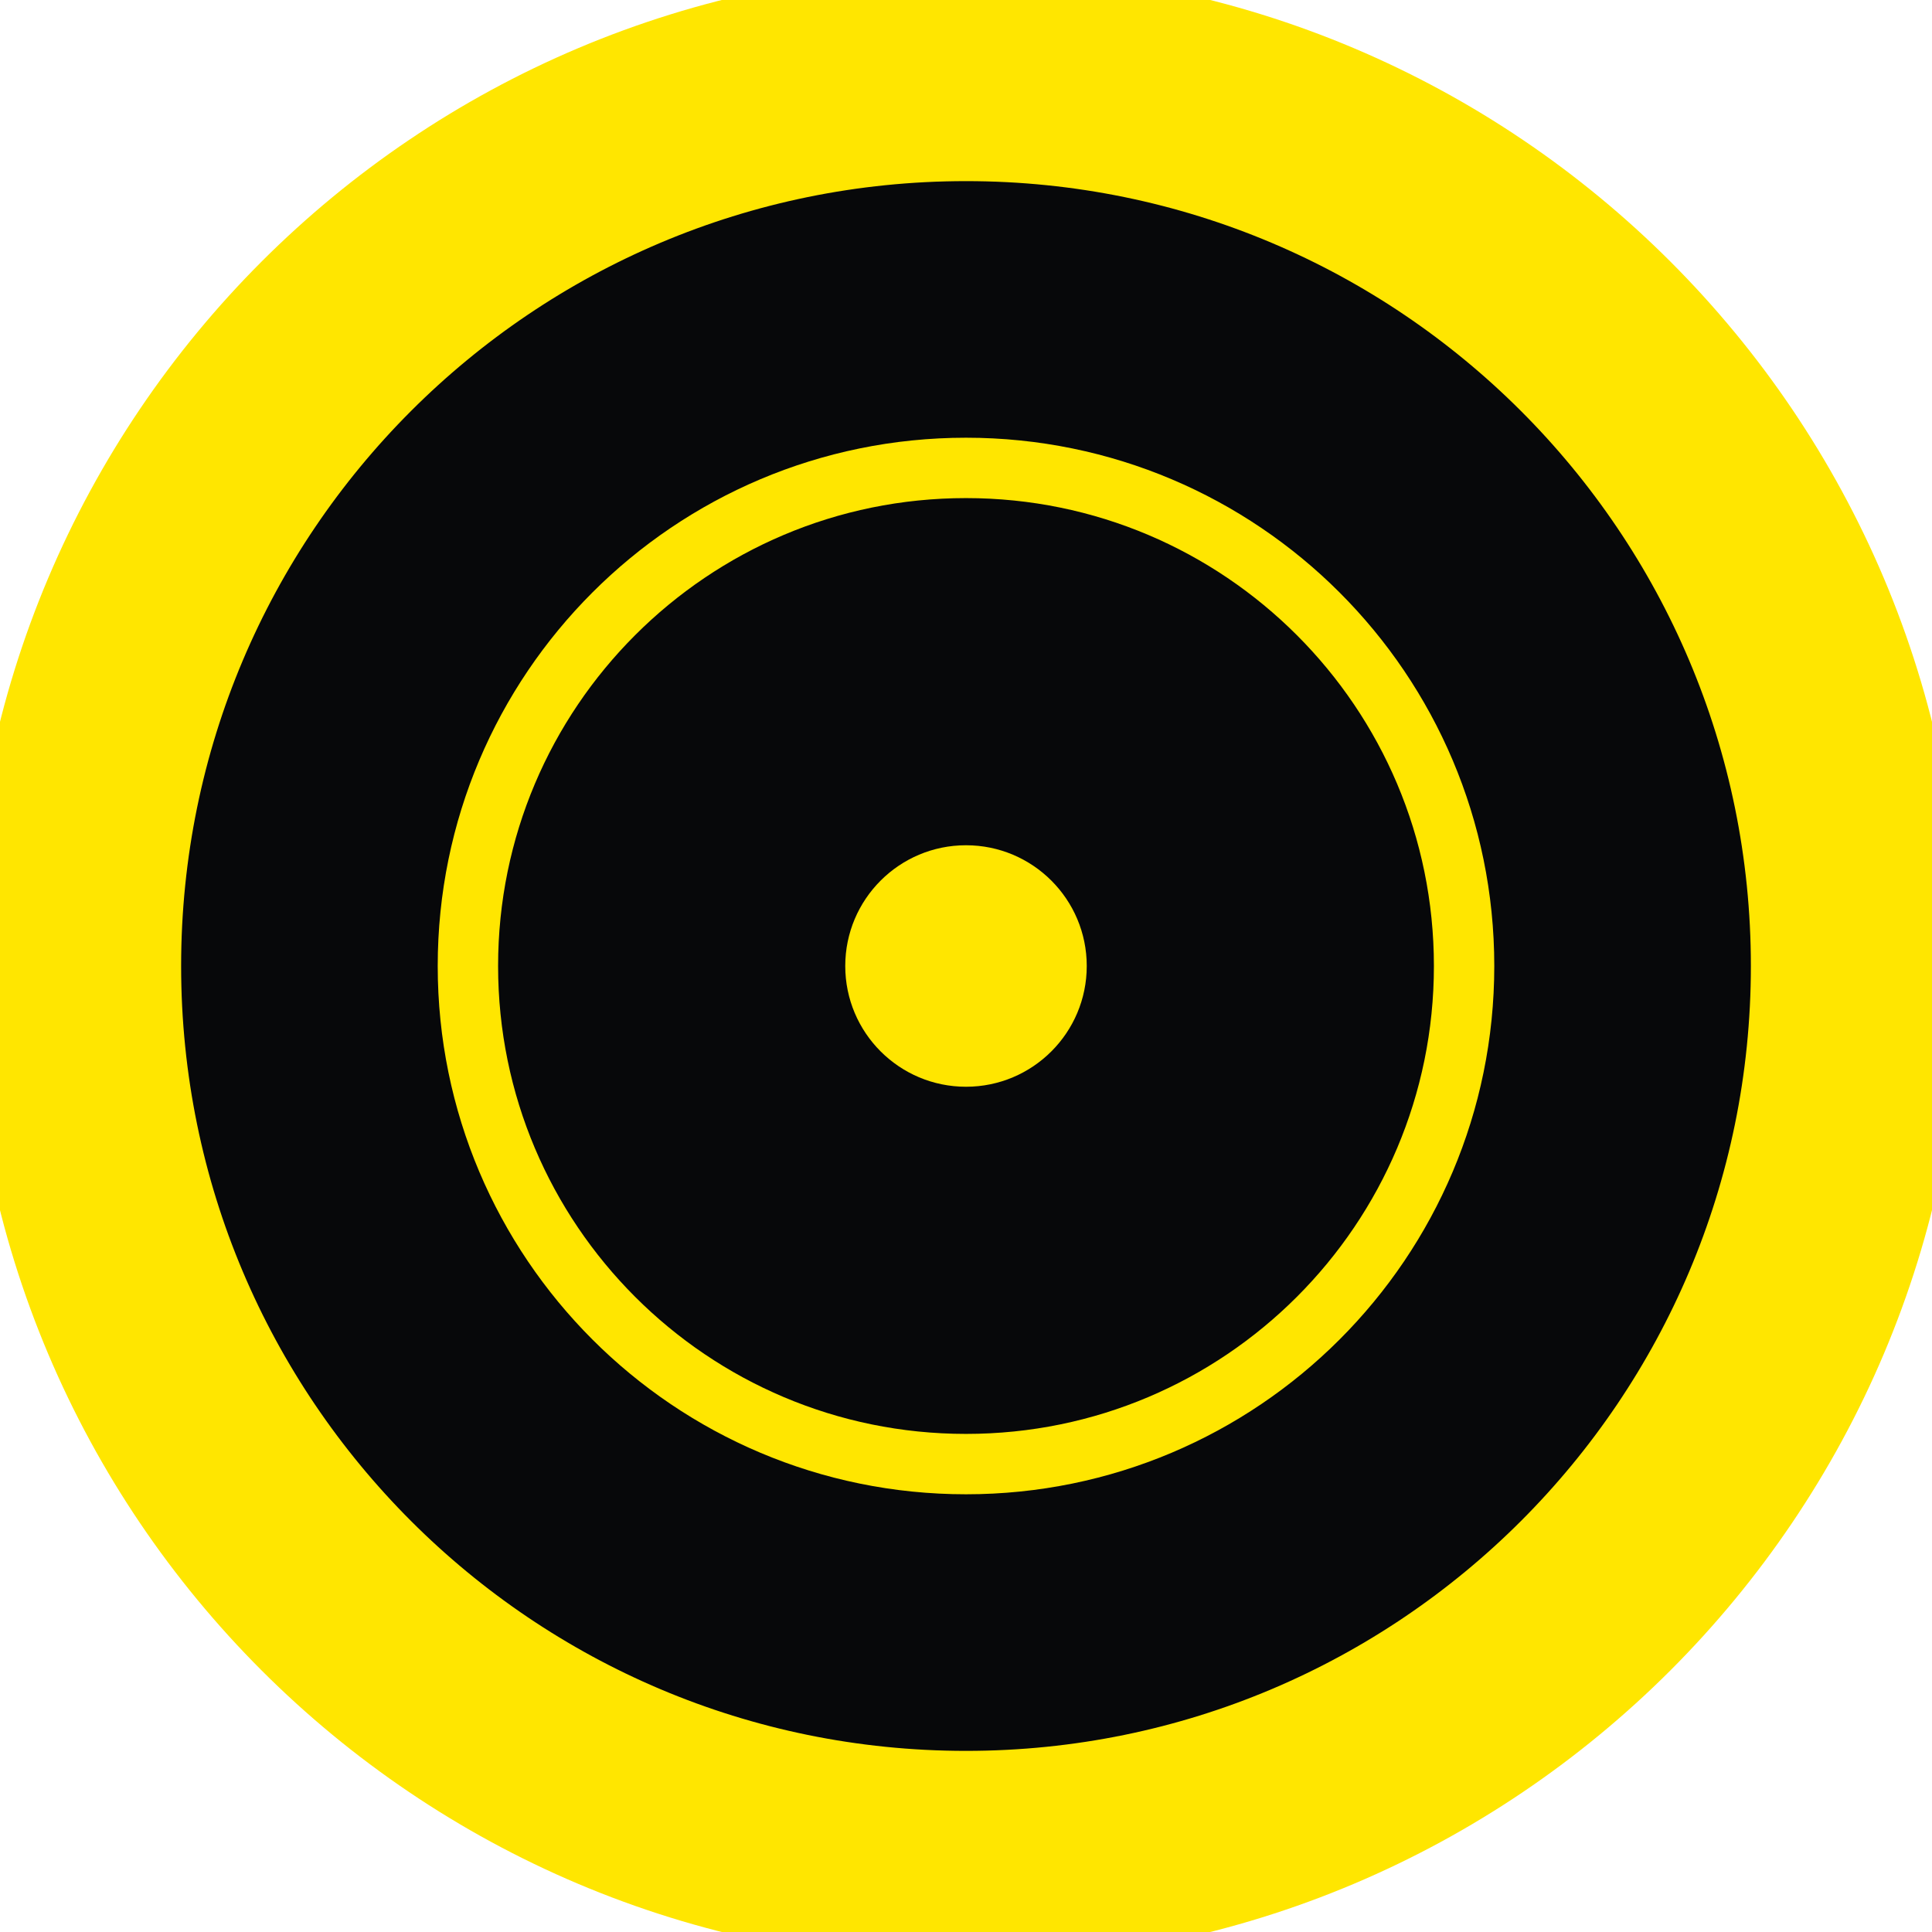
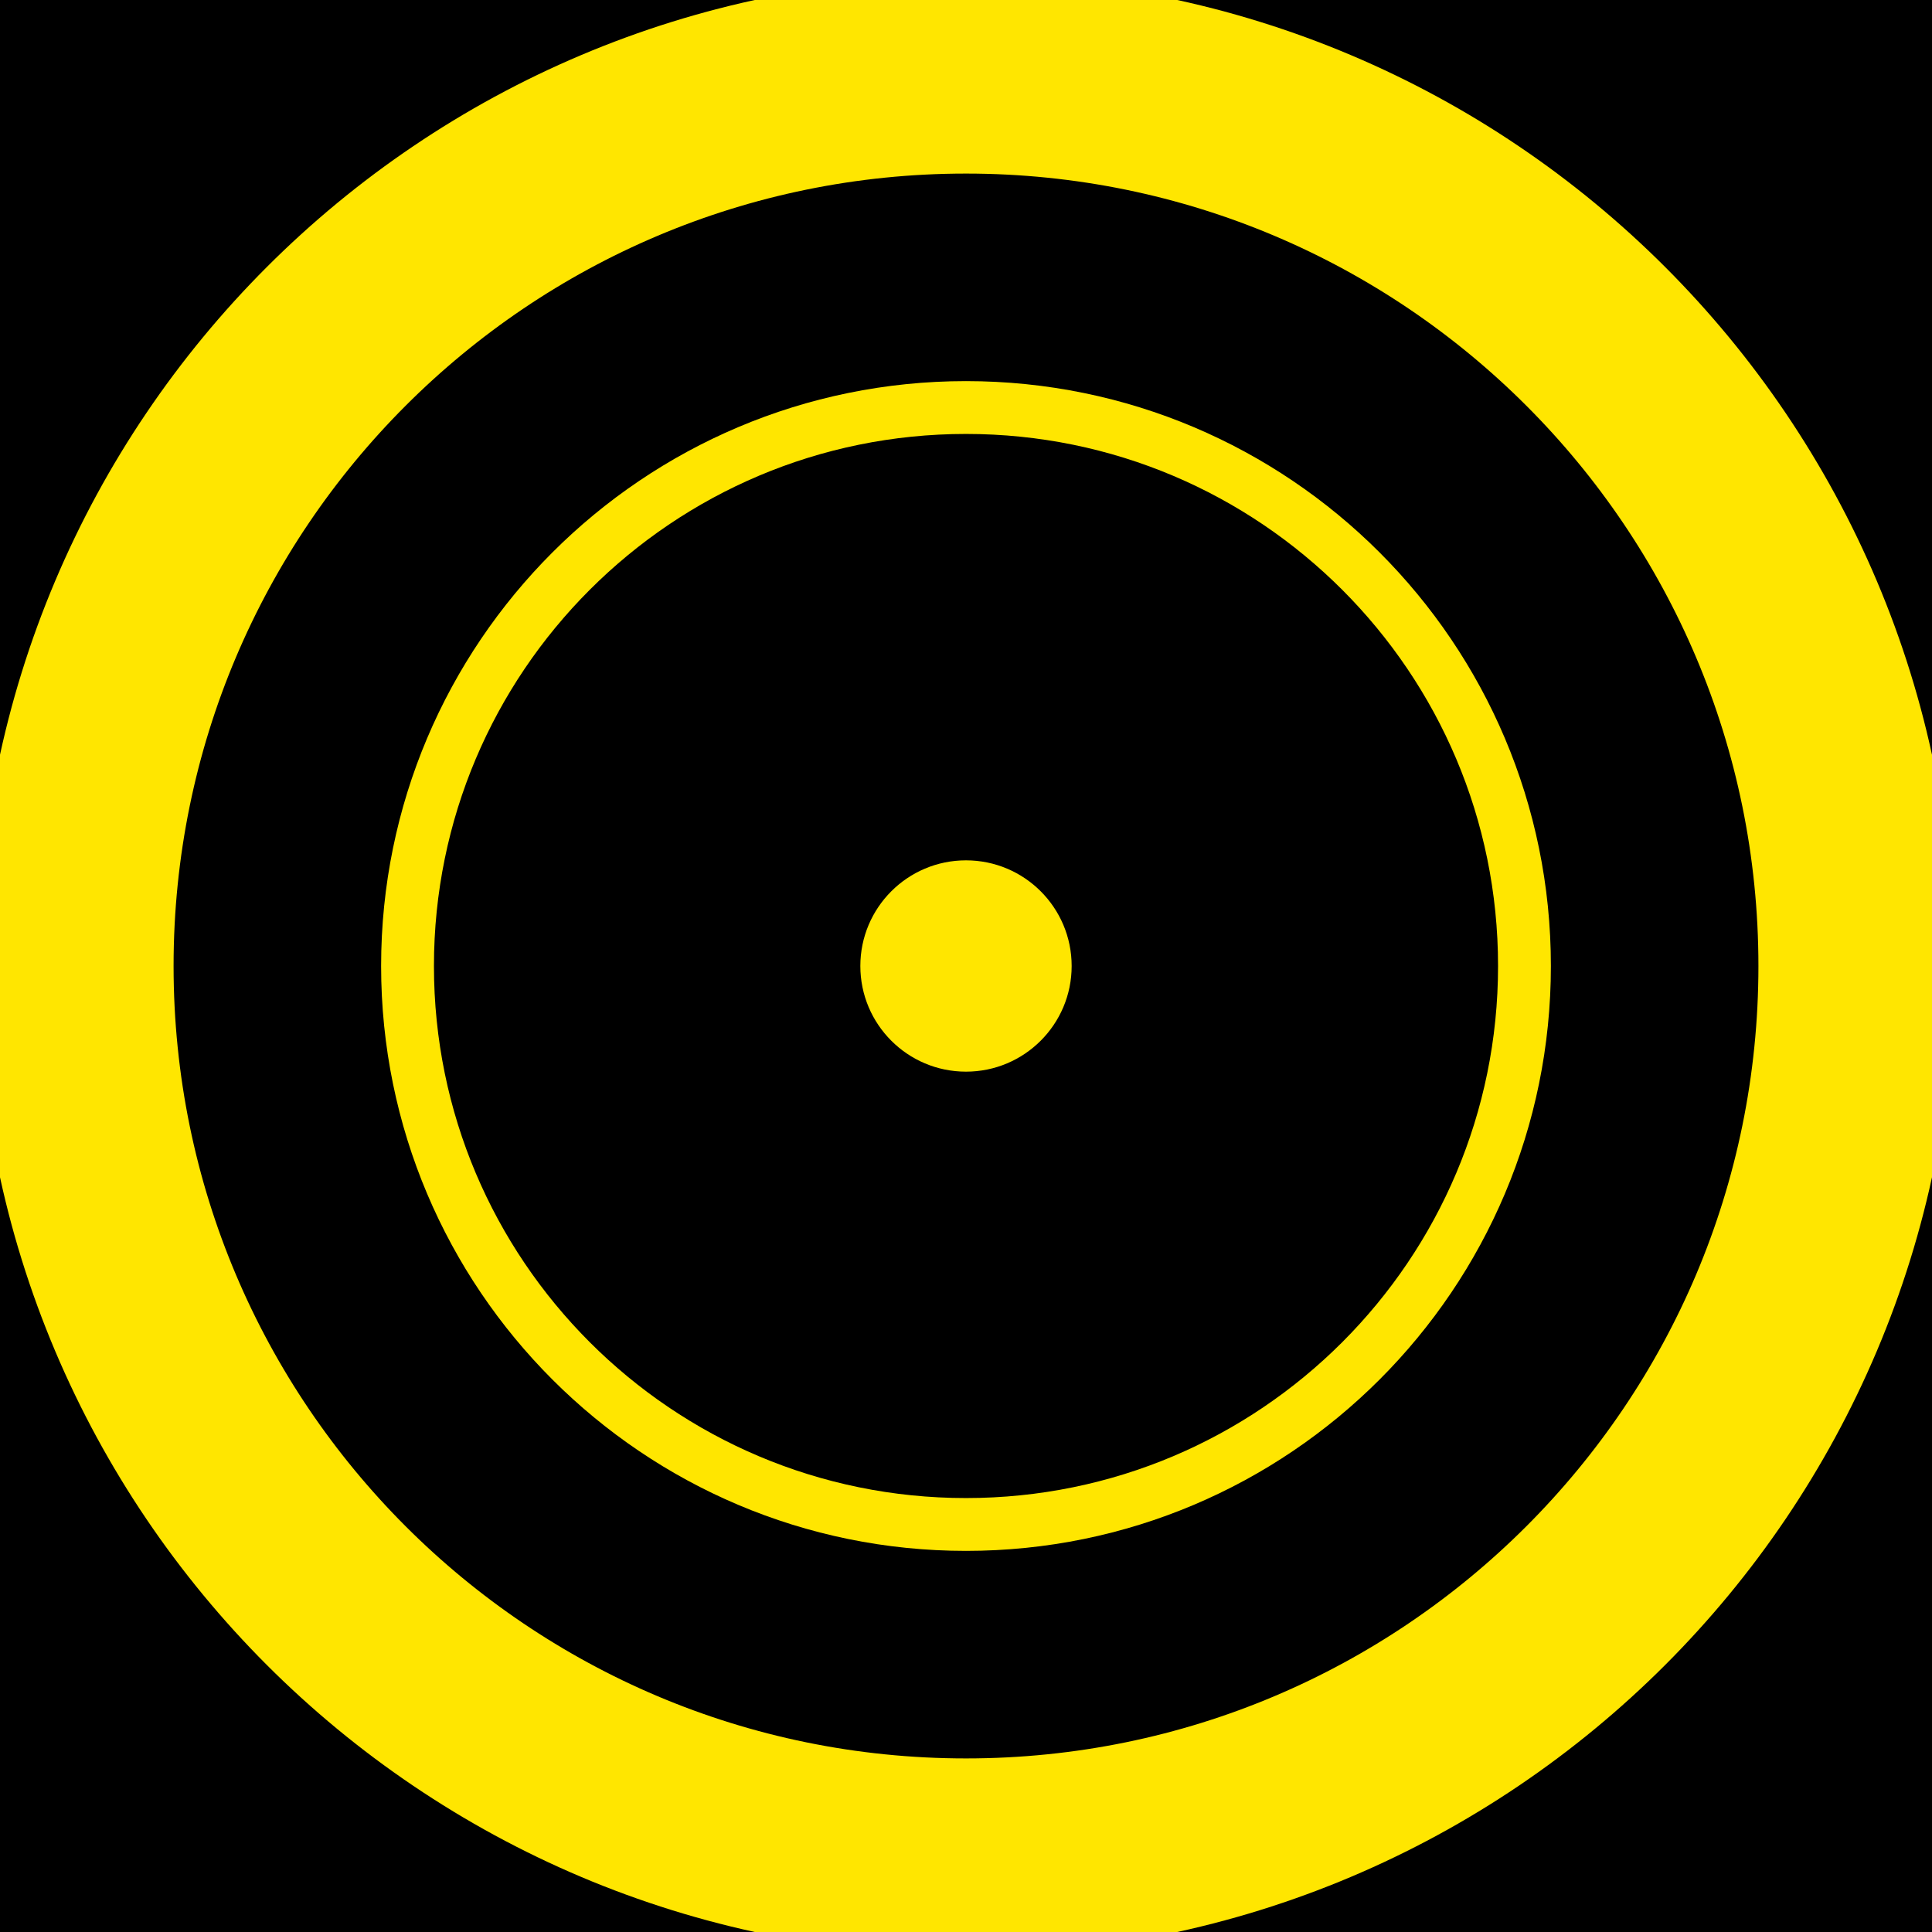
<svg xmlns="http://www.w3.org/2000/svg" viewBox="0 0 512 512">
-   <circle cx="256" cy="256" r="256" fill="#07080a" />
-   <circle cx="256" cy="256" r="236" fill="none" stroke="#FFE600" stroke-width="56" />
-   <circle cx="256" cy="256" r="132" fill="none" stroke="#FFE600" stroke-width="16" />
-   <circle cx="256" cy="256" r="32" fill="#FFE600" />
+   <rect width="512" height="512" fill="#000000" />
+   <circle cx="256" cy="256" r="236" fill="none" stroke="#FFE600" stroke-width="52" />
+   <circle cx="256" cy="256" r="148" fill="none" stroke="#FFE600" stroke-width="14" />
+   <circle cx="256" cy="256" r="28" fill="#FFE600" />
</svg>
